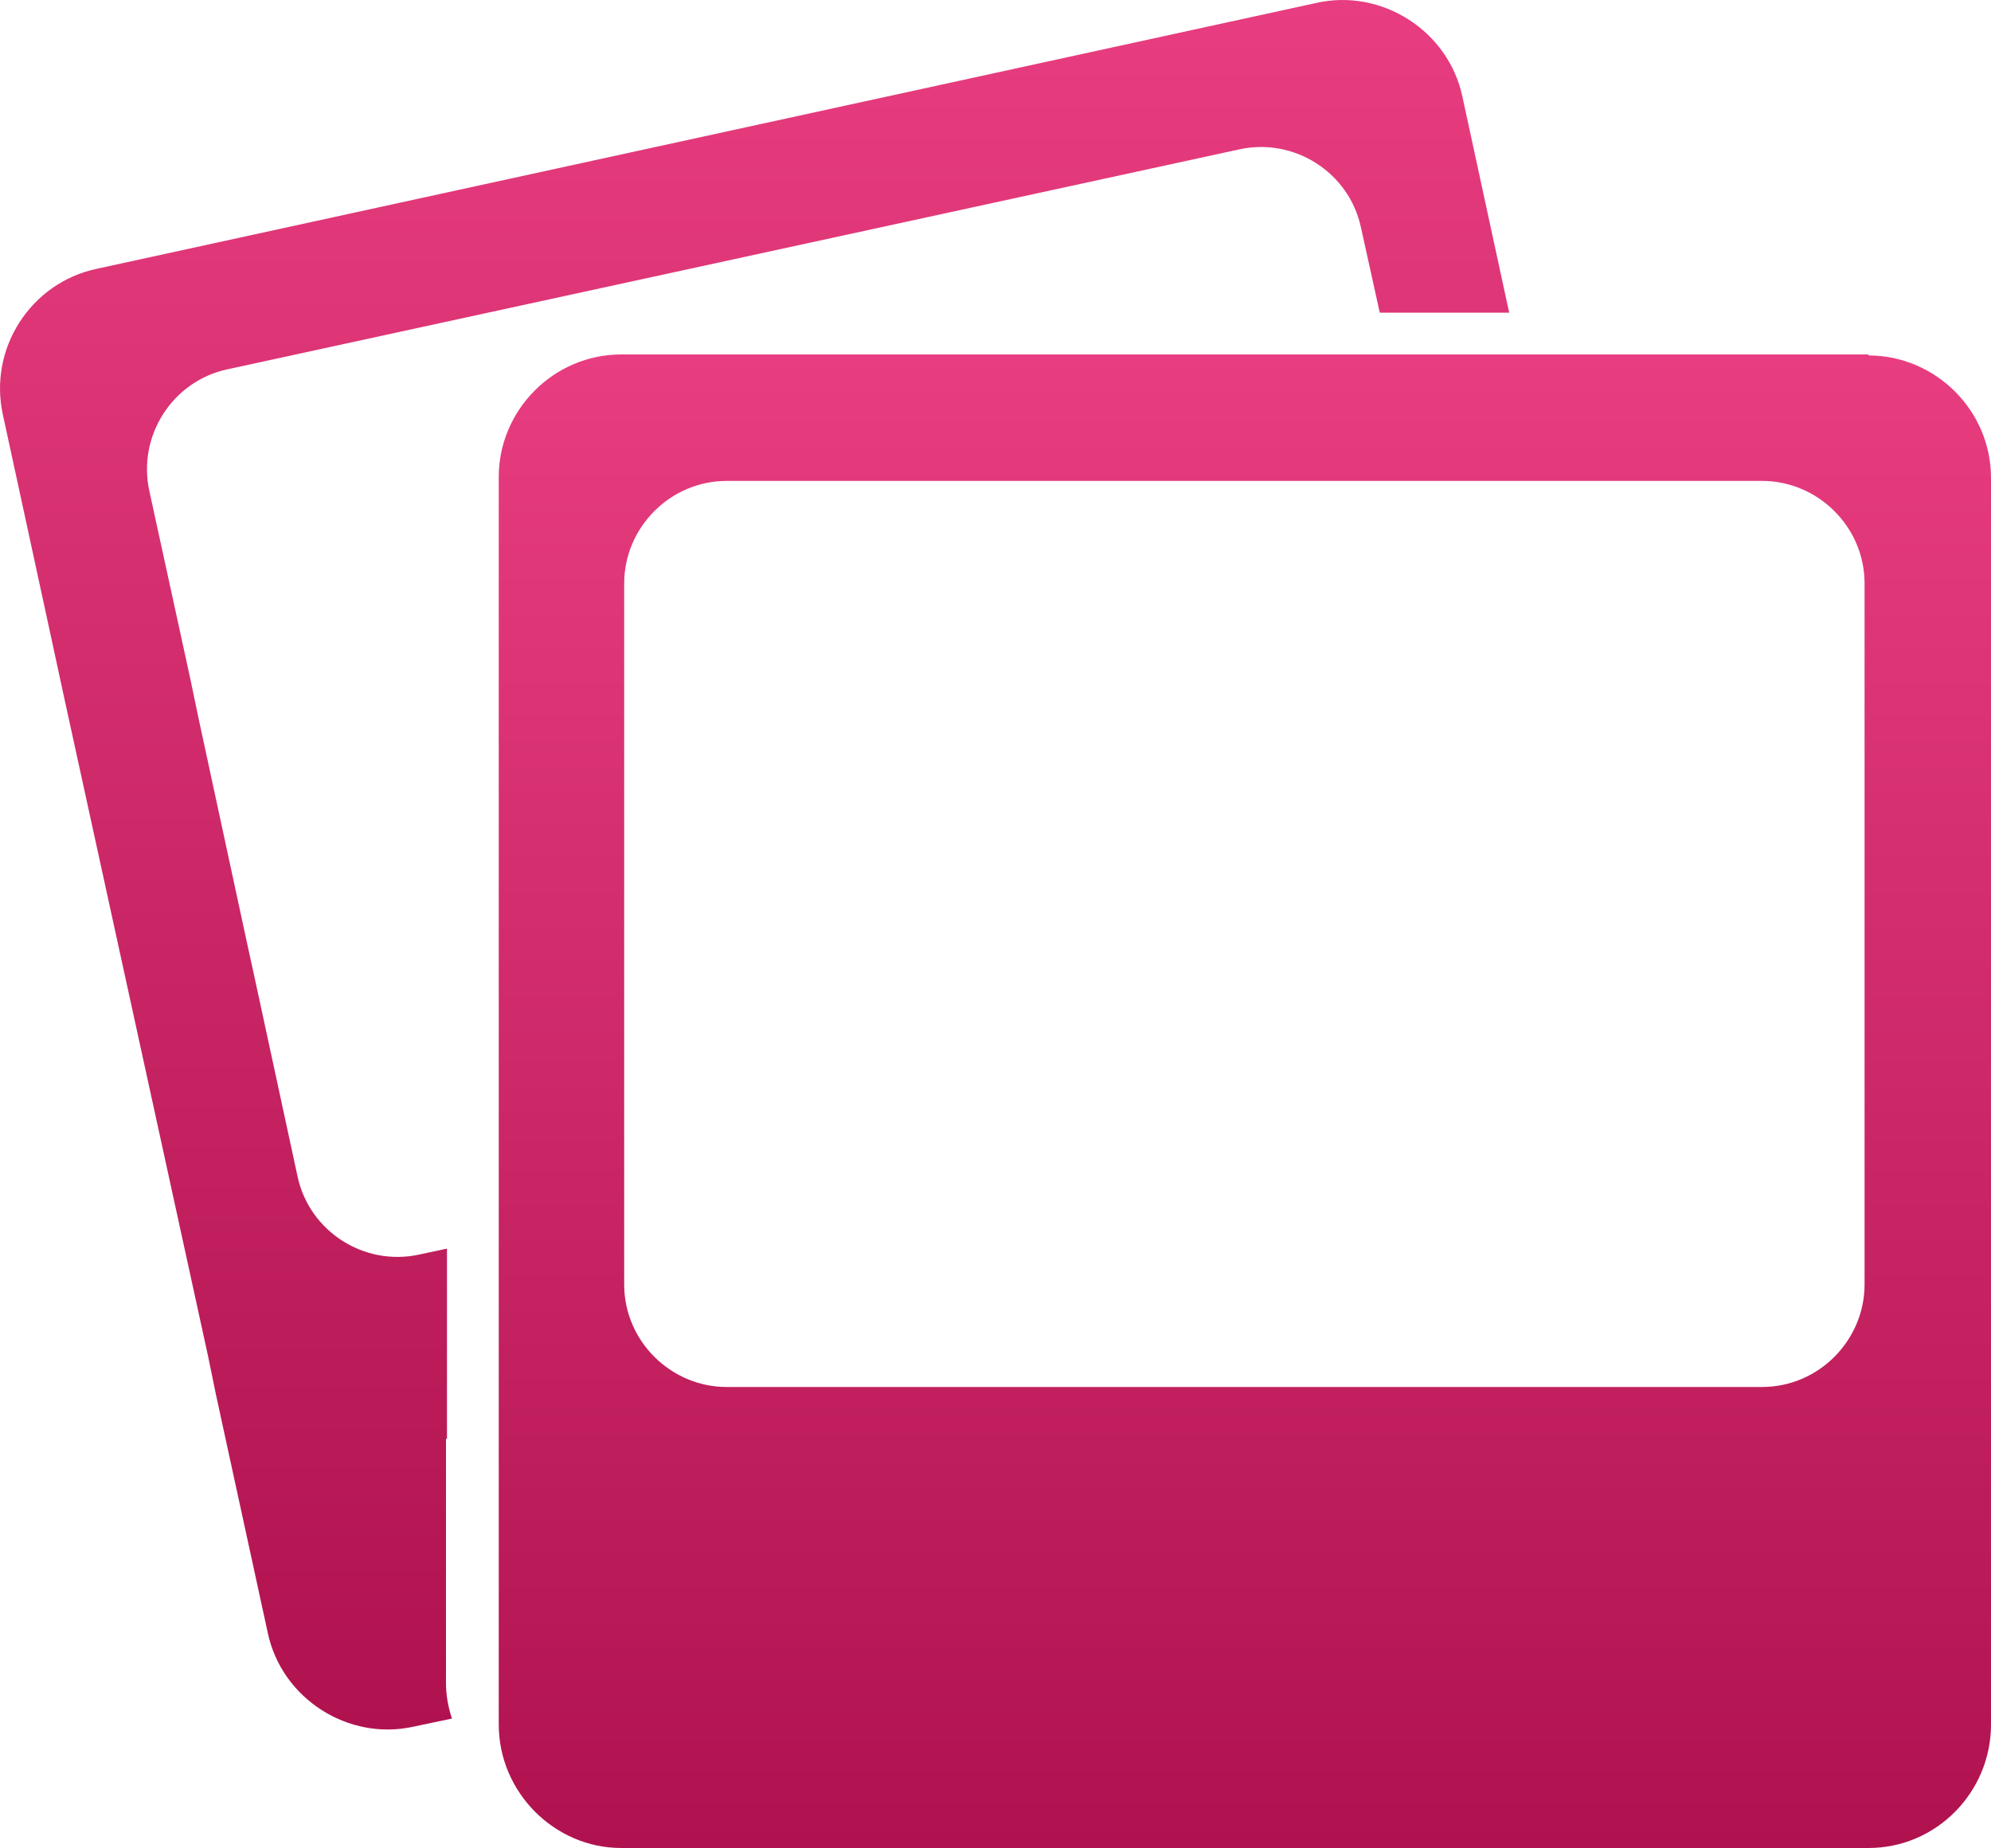
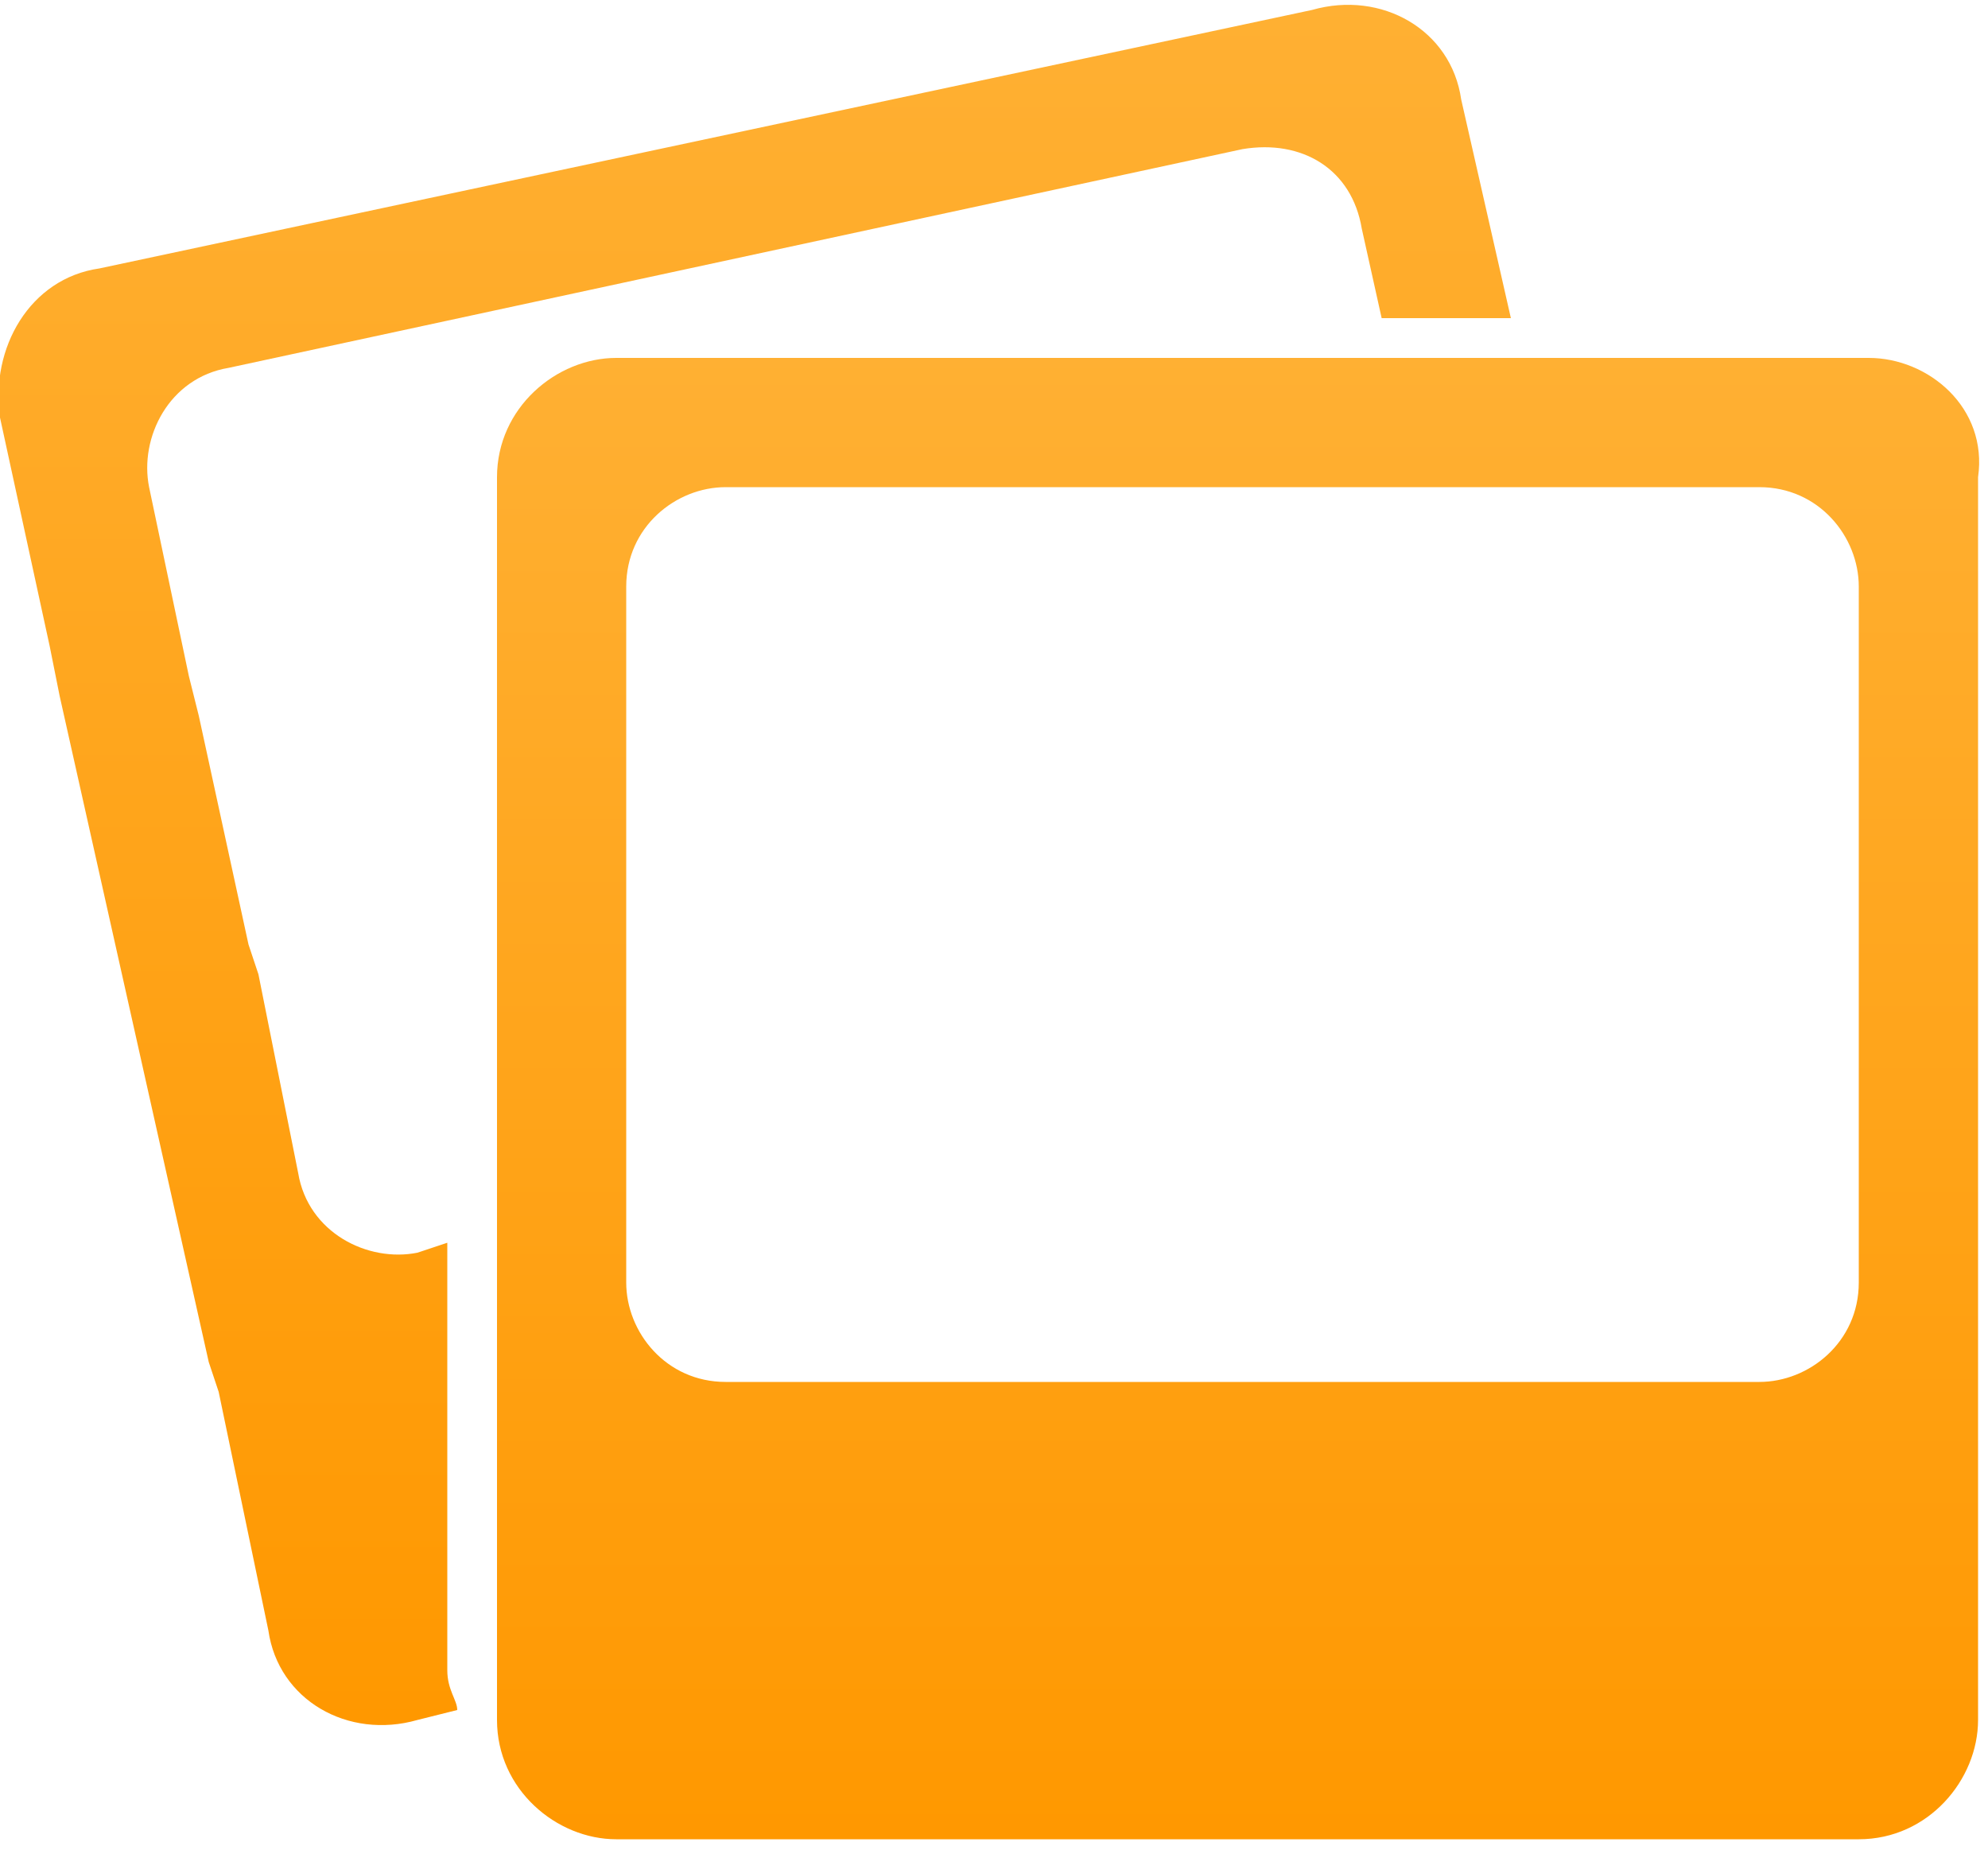
- <svg xmlns="http://www.w3.org/2000/svg" xmlns:xlink="http://www.w3.org/1999/xlink" width="20" height="18.56" viewBox="0 0 20 18.56">
-   <defs>
-     <style>
-       .cls-1 {
-         fill: url(#_增漸層色票-2);
-       }
- 
-       .cls-2 {
-         fill: url(#_增漸層色票);
-       }
-     </style>
-     <linearGradient id="_增漸層色票" data-name="新增漸層色票" x1="12.5" y1="18.56" x2="12.5" y2="3.56" gradientTransform="matrix(1, 0, 0, 1, 0, 0)" gradientUnits="userSpaceOnUse">
-       <stop offset="0" stop-color="#b0124f" />
-       <stop offset="1" stop-color="#e83d80" />
-     </linearGradient>
-     <linearGradient id="_增漸層色票-2" data-name="新增漸層色票" x1="7.58" y1="17.38" x2="7.58" y2="0" xlink:href="#_增漸層色票" />
-   </defs>
-   <g id="Layer_1" data-name="Layer 1" />
-   <g id="Layer_2" data-name="Layer 2">
-     <g id="_層_1" data-name="圖層 1">
+ <svg xmlns="http://www.w3.org/2000/svg" version="1.1" id="Layer_1" x="0px" y="0px" viewBox="0 0 20 18.6" style="enable-background:new 0 0 20 18.6;" xml:space="preserve">
+   <style type="text/css">
+ 	.st0{fill:url(#SVGID_1_);}
+ 	.st1{fill:url(#SVGID_00000036249015646802659230000002330305758481436087_);}
+ </style>
+   <g id="Layer_1_00000098917648203178557280000006896503324000428989_">
+ </g>
+   <g id="Layer_2_00000055709453191712861590000004331279790335898771_">
+     <g id="_層_1">
      <g>
-         <path class="cls-2" d="M18.77,3.56H6.24c-.68,0-1.23,.56-1.23,1.23v12.53c0,.68,.56,1.24,1.23,1.24h12.53c.68,0,1.23-.56,1.23-1.24V4.8c0-.68-.56-1.23-1.23-1.23Zm-.04,4.22v5.12c0,.56-.46,1.03-1.03,1.03H7.3c-.56,0-1.03-.46-1.03-1.03V5.86c0-.56,.46-1.03,1.03-1.03h10.4c.56,0,1.03,.46,1.03,1.03v1.92Z" />
-         <path class="cls-1" d="M4.49,14.45v-1.91l-.28,.06c-.55,.12-1.1-.23-1.22-.78l-.43-1.99-.07-.32-.49-2.27-.09-.43-.41-1.88c-.12-.55,.23-1.1,.78-1.22L12.45,1.5c.55-.12,1.1,.23,1.22,.78l.19,.86h1.3l-.47-2.17c-.14-.66-.81-1.09-1.47-.94L.97,2.7C.31,2.84-.12,3.5,.03,4.17l.49,2.26,.11,.51,1.46,6.68,.08,.39,.52,2.39c.14,.66,.81,1.09,1.47,.94l.38-.08c-.04-.12-.06-.24-.06-.36v-2.45Z" />
+         <linearGradient id="SVGID_1_" gradientUnits="userSpaceOnUse" x1="12.505" y1="1.44" x2="12.505" y2="16.44" gradientTransform="matrix(1 0 0 -1 0 20)">
+           <stop offset="4.726487e-04" style="stop-color:#FF9800" />
+           <stop offset="1" style="stop-color:#FFB033" />
+         </linearGradient>
+         <path class="st0" d="M18.8,3.6H6.2C5.6,3.6,5,4.1,5,4.8v12.5c0,0.7,0.6,1.2,1.2,1.2h12.5c0.7,0,1.2-0.6,1.2-1.2V4.8     C20,4.1,19.4,3.6,18.8,3.6L18.8,3.6z M18.7,7.8v5.1c0,0.6-0.5,1-1,1H7.3c-0.6,0-1-0.5-1-1v-7c0-0.6,0.5-1,1-1h10.4     c0.6,0,1,0.5,1,1C18.7,5.9,18.7,7.8,18.7,7.8z" />
+         <linearGradient id="SVGID_00000033346056251559773500000014379546414193867142_" gradientUnits="userSpaceOnUse" x1="7.58" y1="2.63" x2="7.58" y2="20" gradientTransform="matrix(1 0 0 -1 0 20)">
+           <stop offset="4.726487e-04" style="stop-color:#FF9800" />
+           <stop offset="1" style="stop-color:#FFB033" />
+         </linearGradient>
+         <path style="fill:url(#SVGID_00000033346056251559773500000014379546414193867142_);" d="M4.5,14.4v-1.9l-0.3,0.1     c-0.5,0.1-1.1-0.2-1.2-0.8l-0.4-2L2.5,9.5L2,7.2L1.9,6.8L1.5,4.9C1.4,4.4,1.7,3.8,2.3,3.7l10.2-2.2c0.6-0.1,1.1,0.2,1.2,0.8     l0.2,0.9h1.3L14.7,1c-0.1-0.7-0.8-1.1-1.5-0.9L1,2.7C0.3,2.8-0.1,3.5,0,4.2l0.5,2.3l0.1,0.5l1.5,6.7L2.2,14l0.5,2.4     c0.1,0.7,0.8,1.1,1.5,0.9l0.4-0.1c0-0.1-0.1-0.2-0.1-0.4L4.5,14.4L4.5,14.4z" />
      </g>
    </g>
  </g>
</svg>
